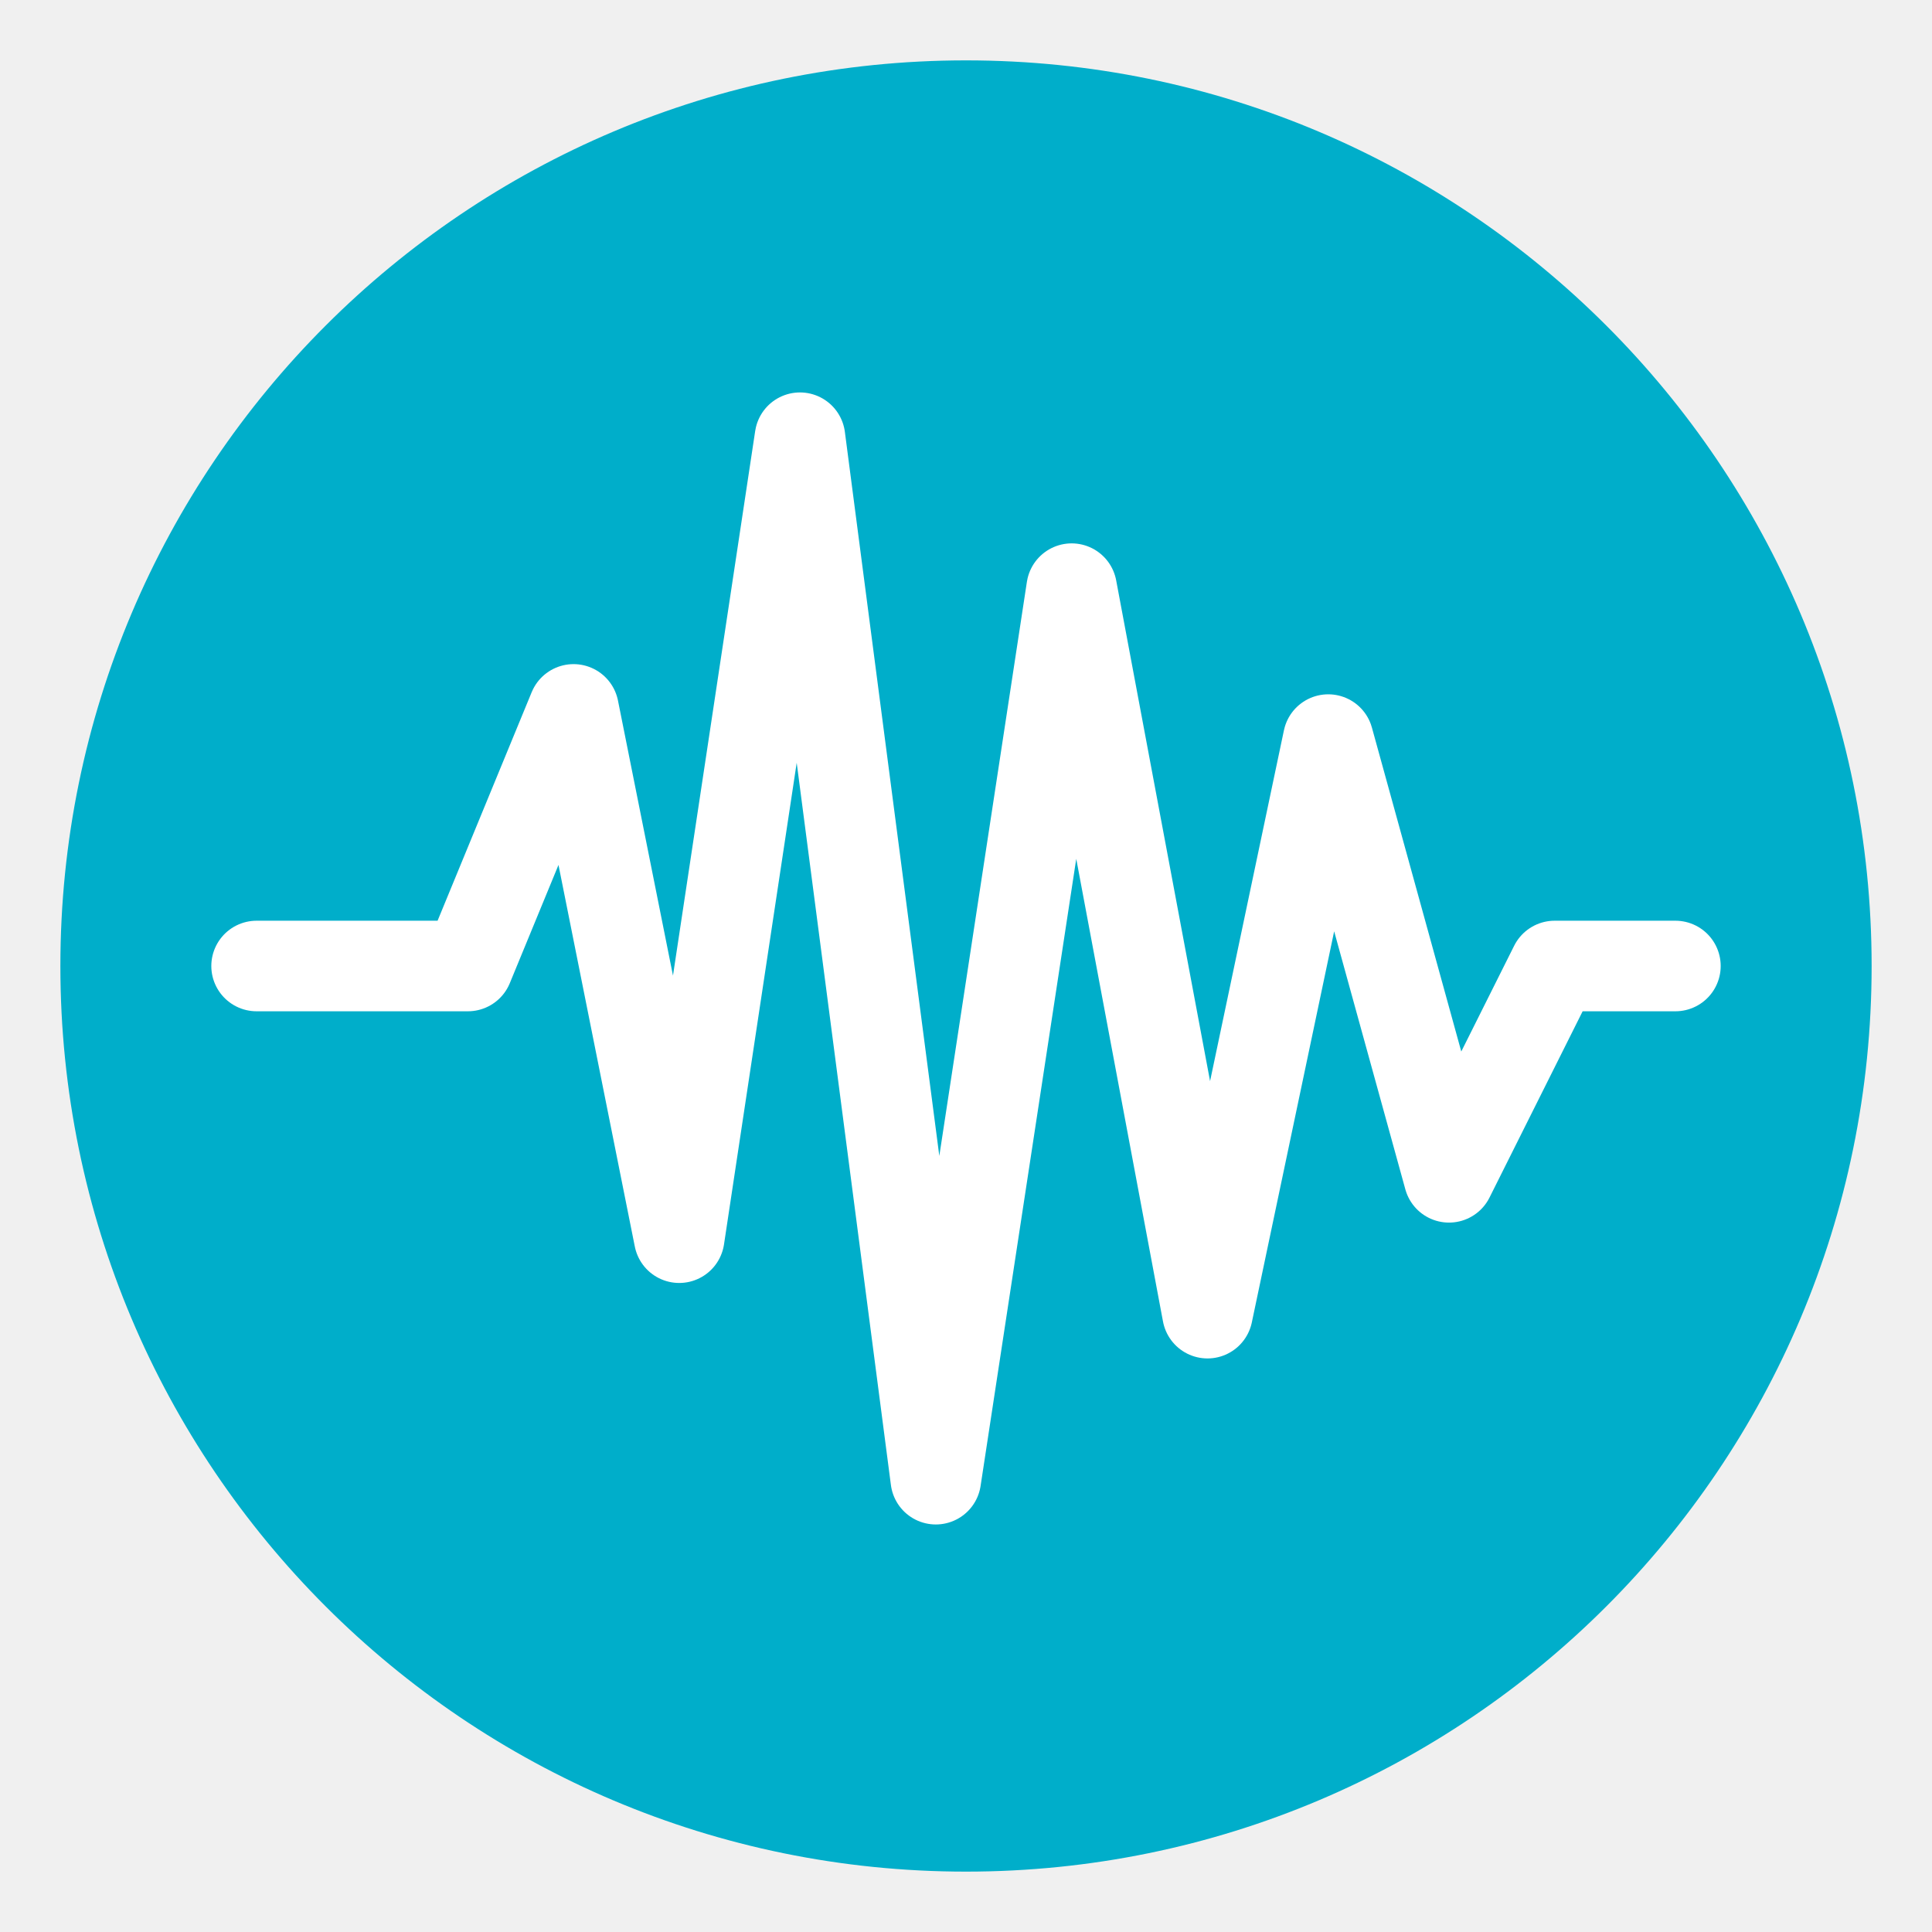
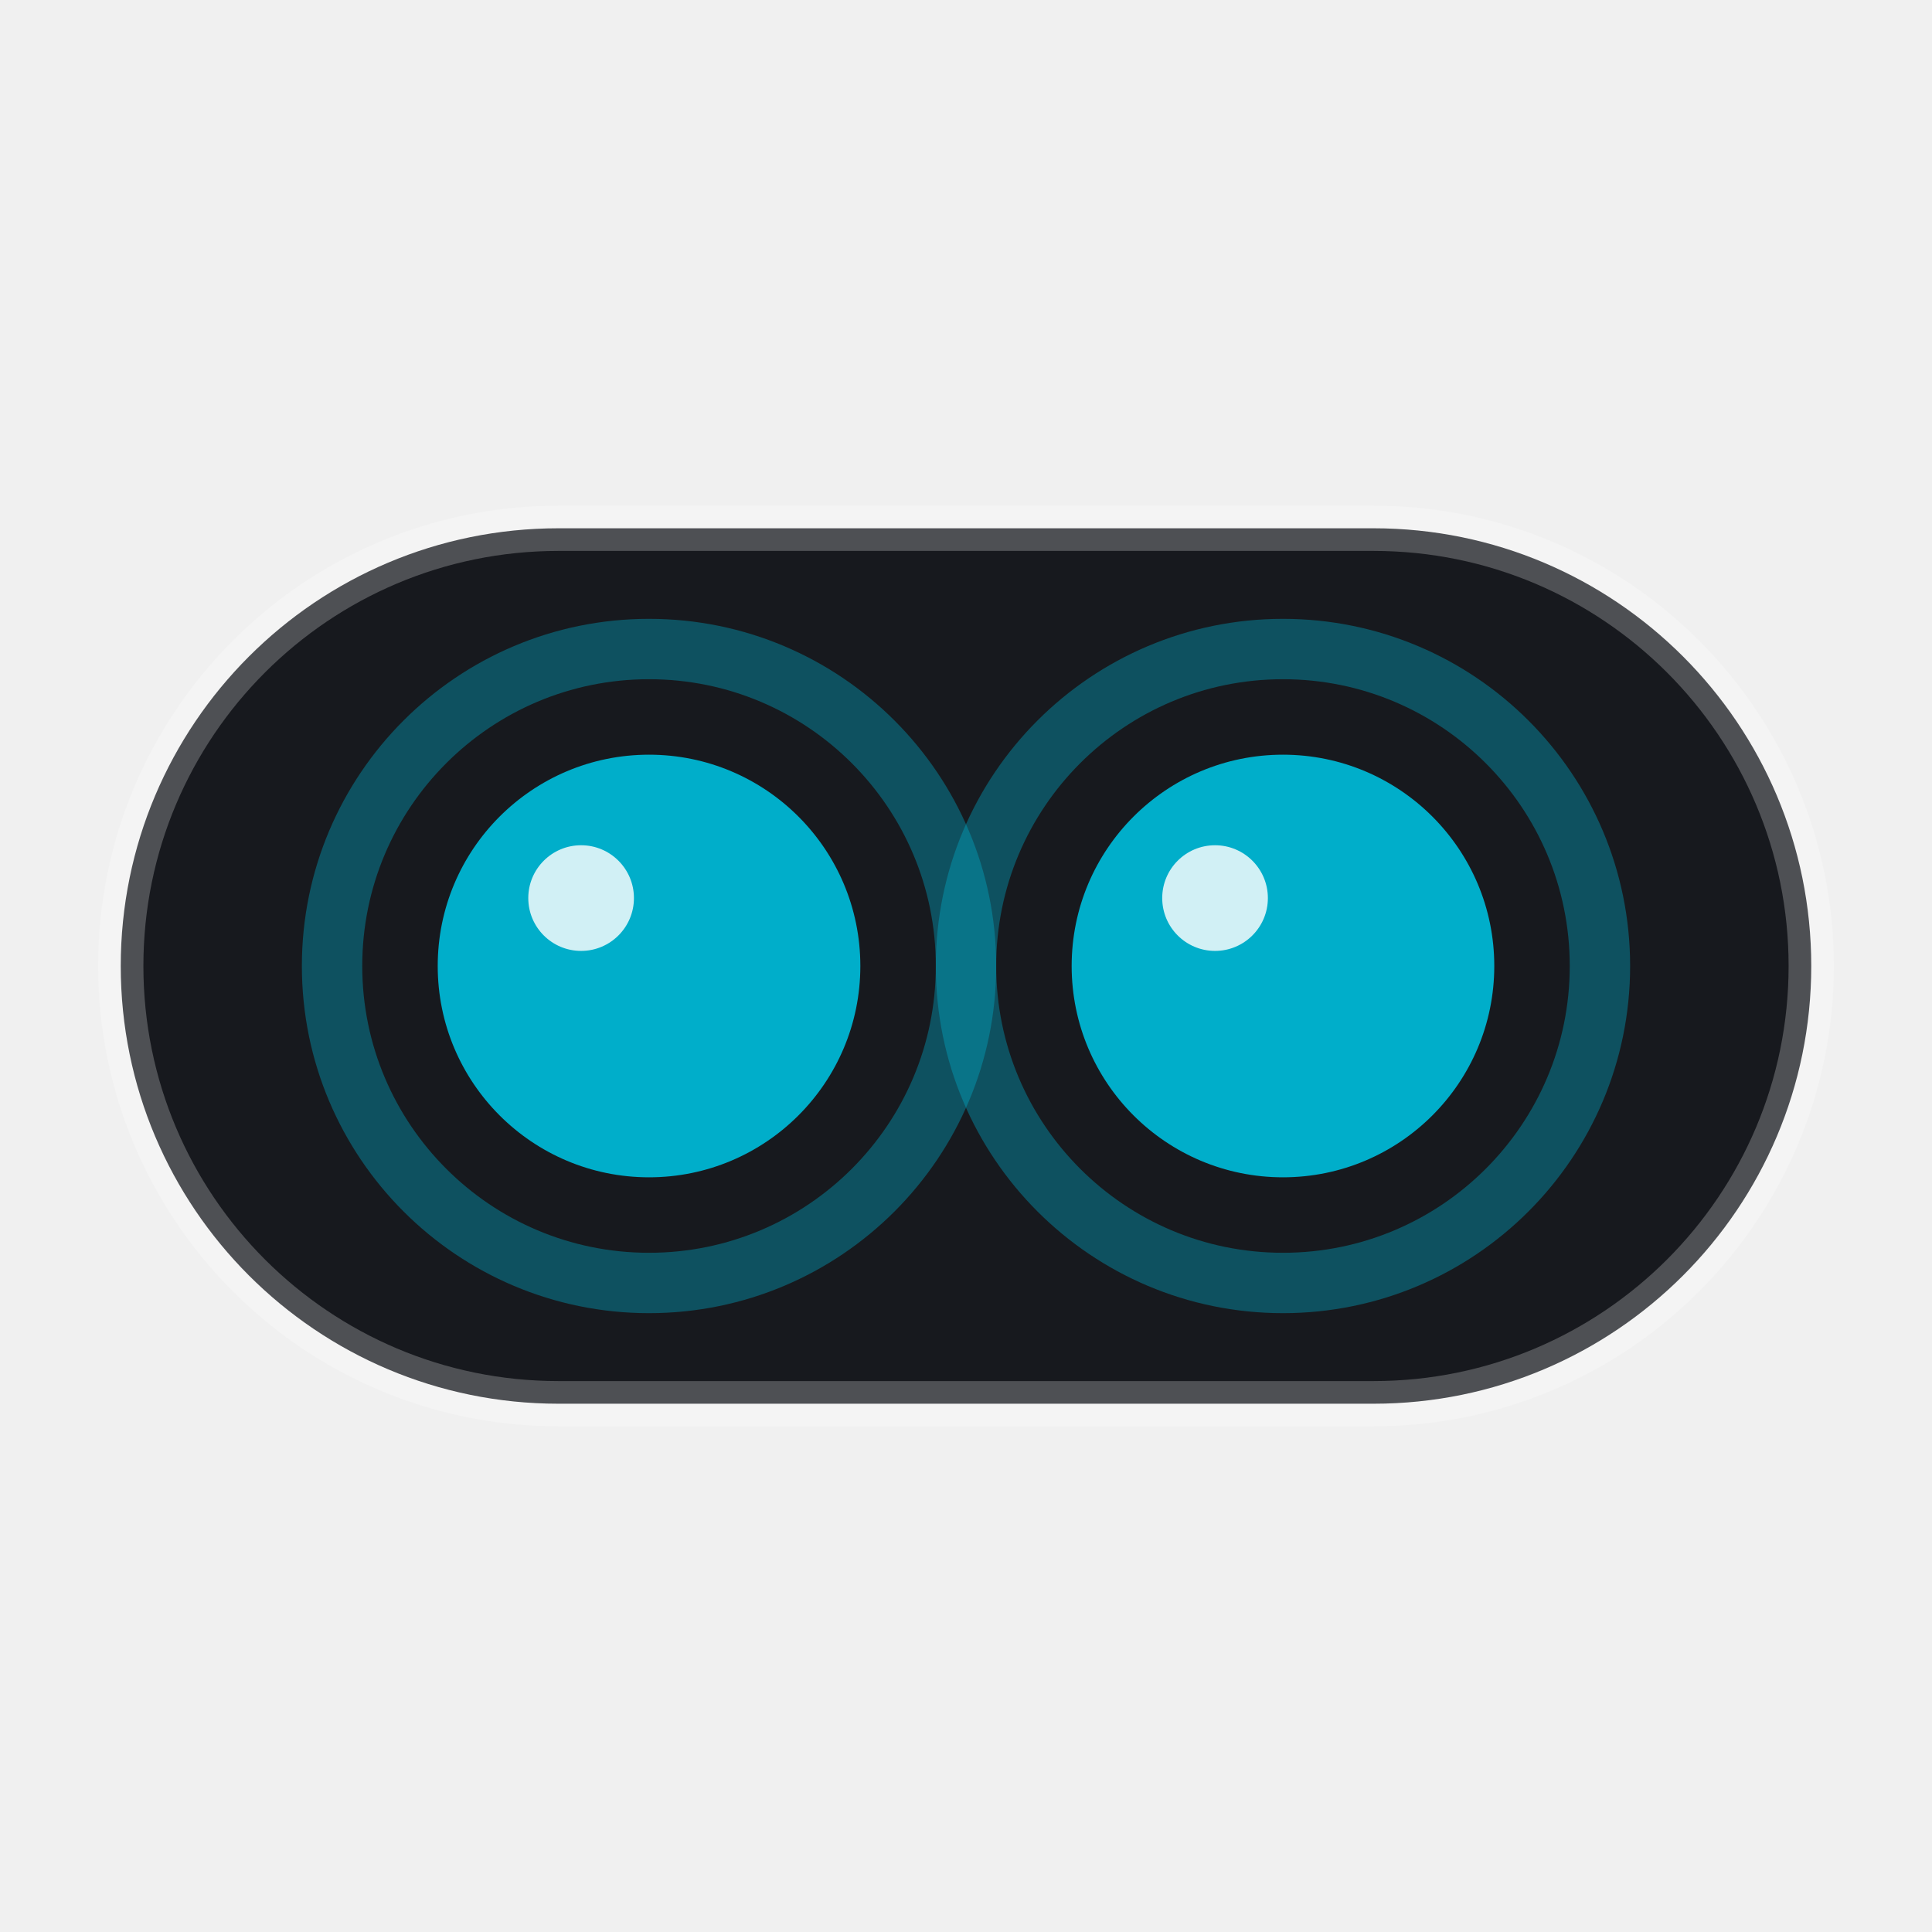
<svg xmlns="http://www.w3.org/2000/svg" viewBox="0 0 128 128">
-   <circle cx="64" cy="64" r="60" fill="#00aeca" />
-   <path d="M17 64h14l7-17 7 35 8-53 9 69 9-59 9 48 8-38 8 29 7-14h8" fill="none" stroke="#fff" stroke-width="6" stroke-linecap="round" stroke-linejoin="round" />
+   <rect x="8" y="35" width="112" height="58" rx="29" fill="#17191e" stroke="#ffffff" stroke-opacity=".24" stroke-width="3" />
+   <circle cx="43" cy="64" r="21" fill="none" stroke="#00aeca" stroke-width="4" stroke-opacity=".38" />
+   <circle cx="85" cy="64" r="21" fill="none" stroke="#00aeca" stroke-width="4" stroke-opacity=".38" />
+   <circle cx="43" cy="64" r="14" fill="#00aeca" />
+   <circle cx="85" cy="64" r="14" fill="#00aeca" />
+   <circle cx="38.5" cy="59.5" r="3.5" fill="#ffffff" fill-opacity=".82" />
+   <circle cx="80.5" cy="59.5" r="3.5" fill="#ffffff" fill-opacity=".82" />
</svg>
